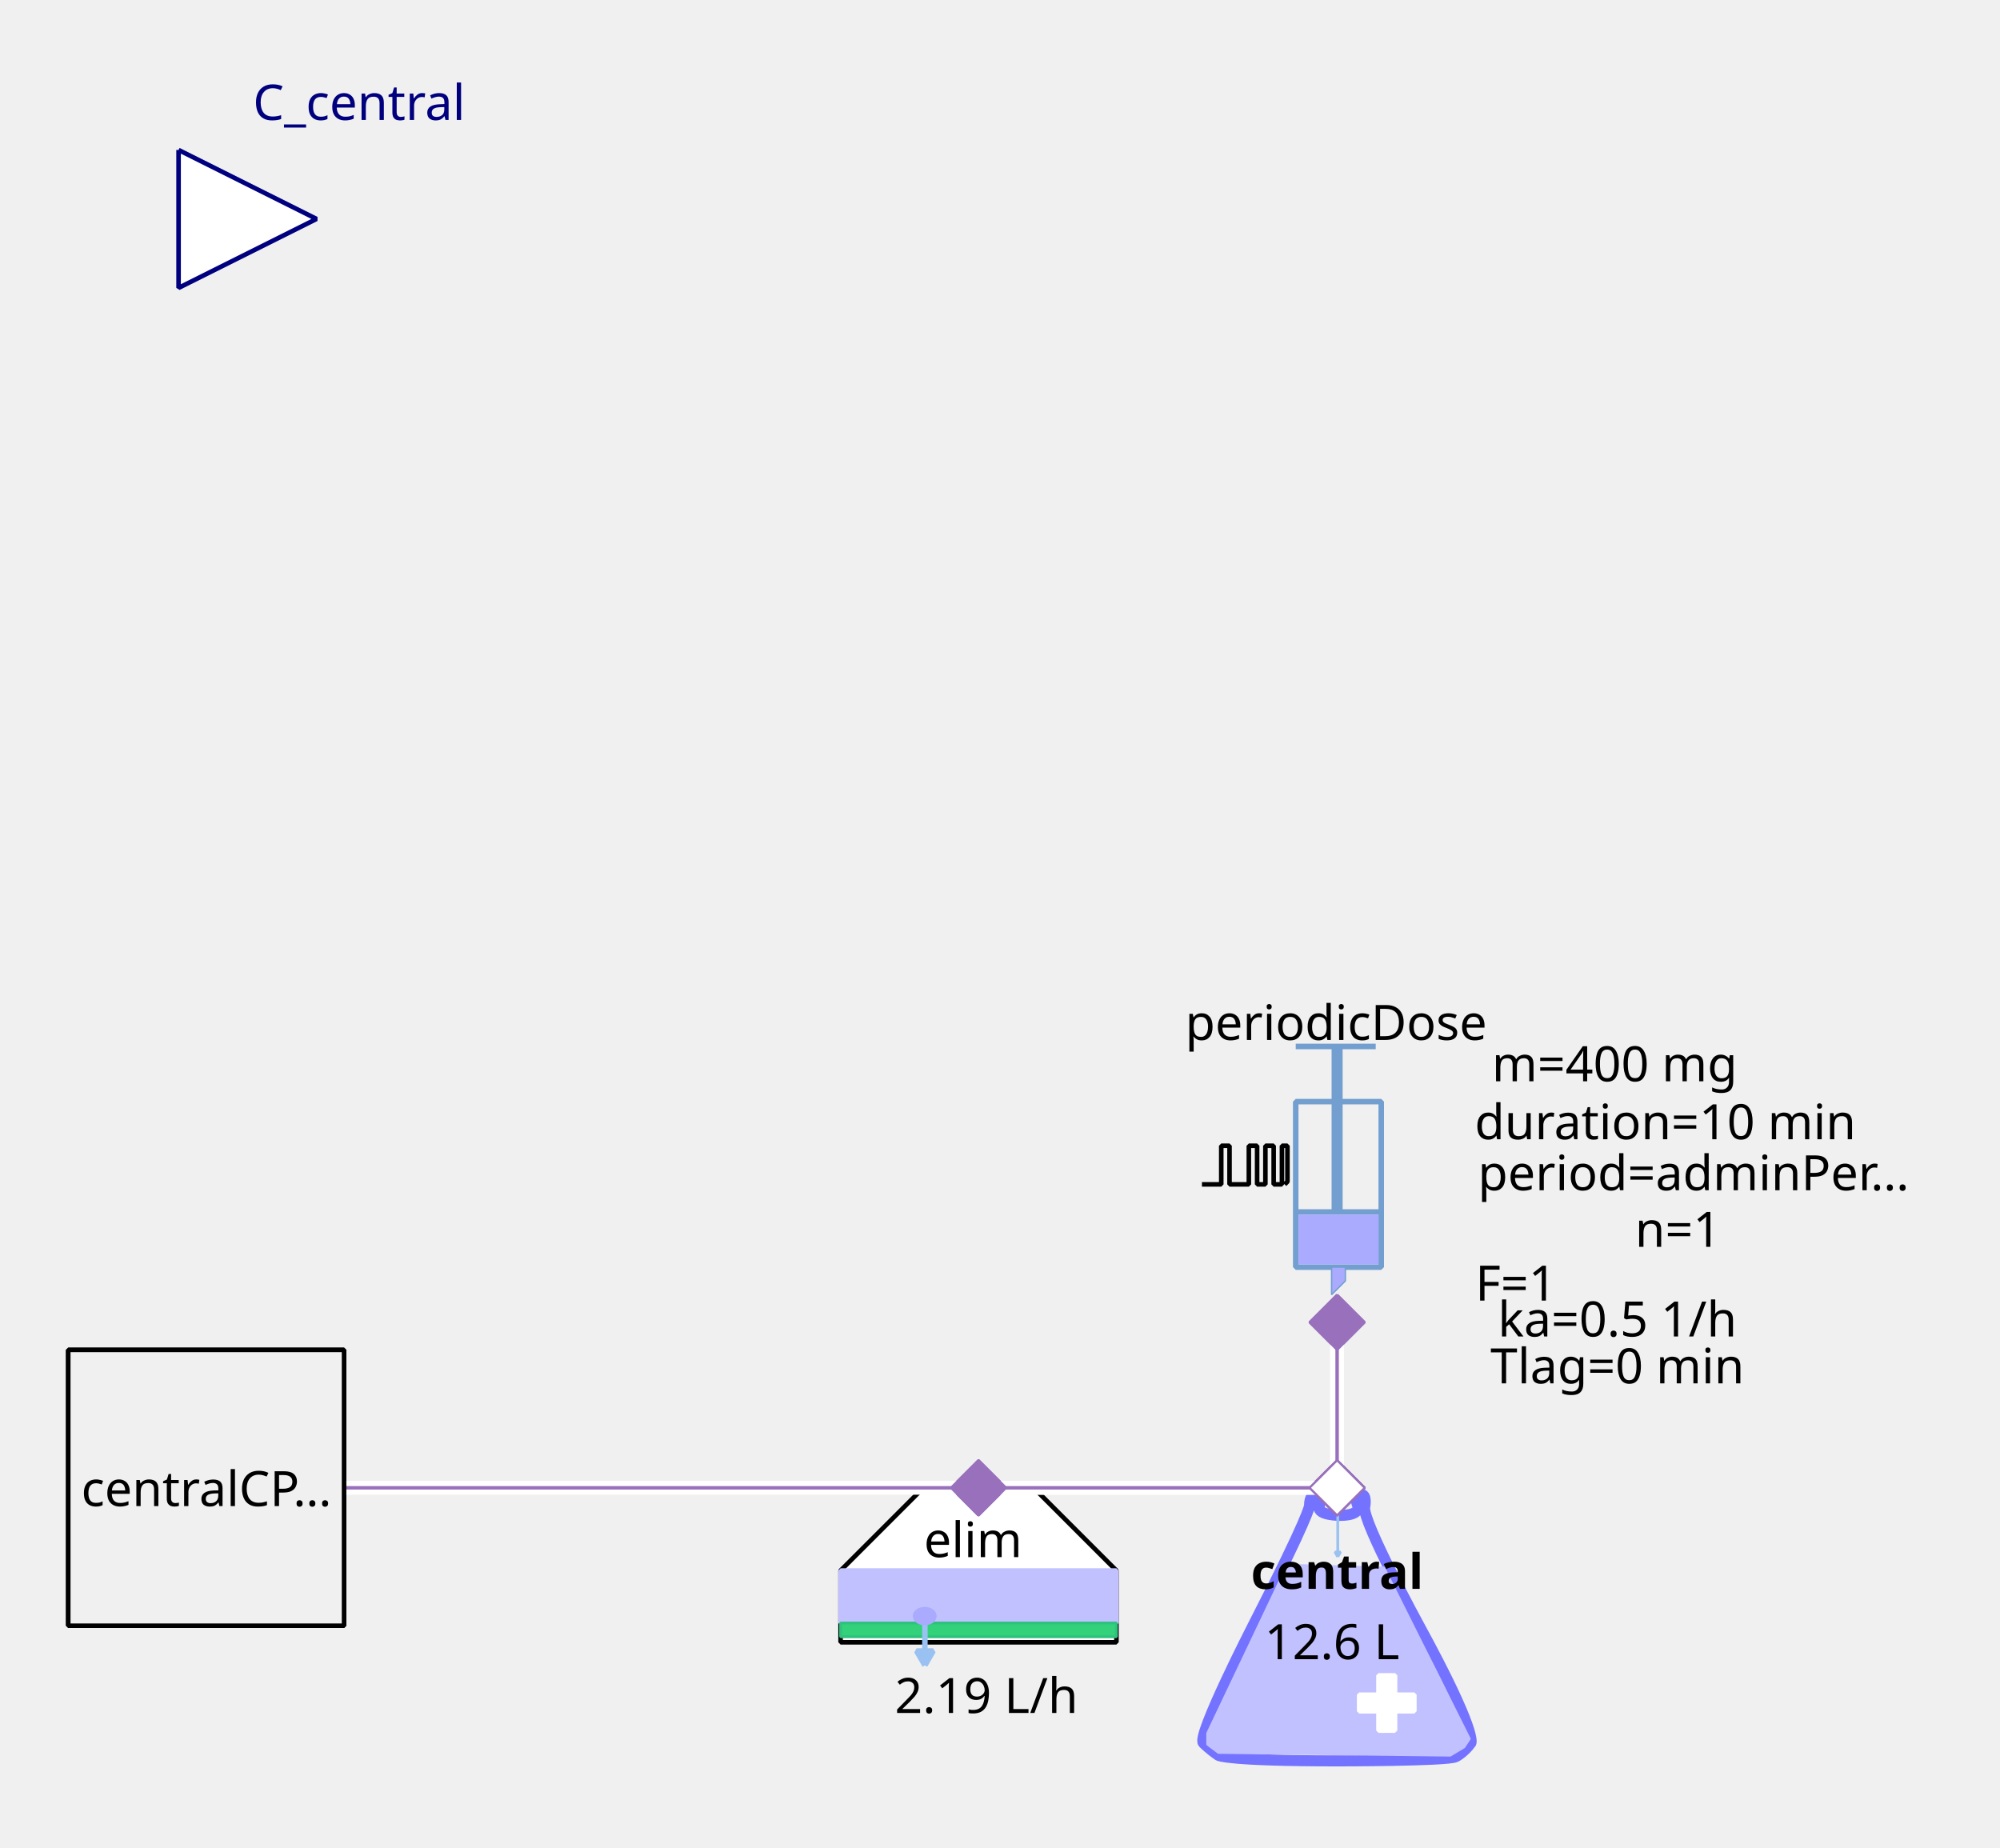
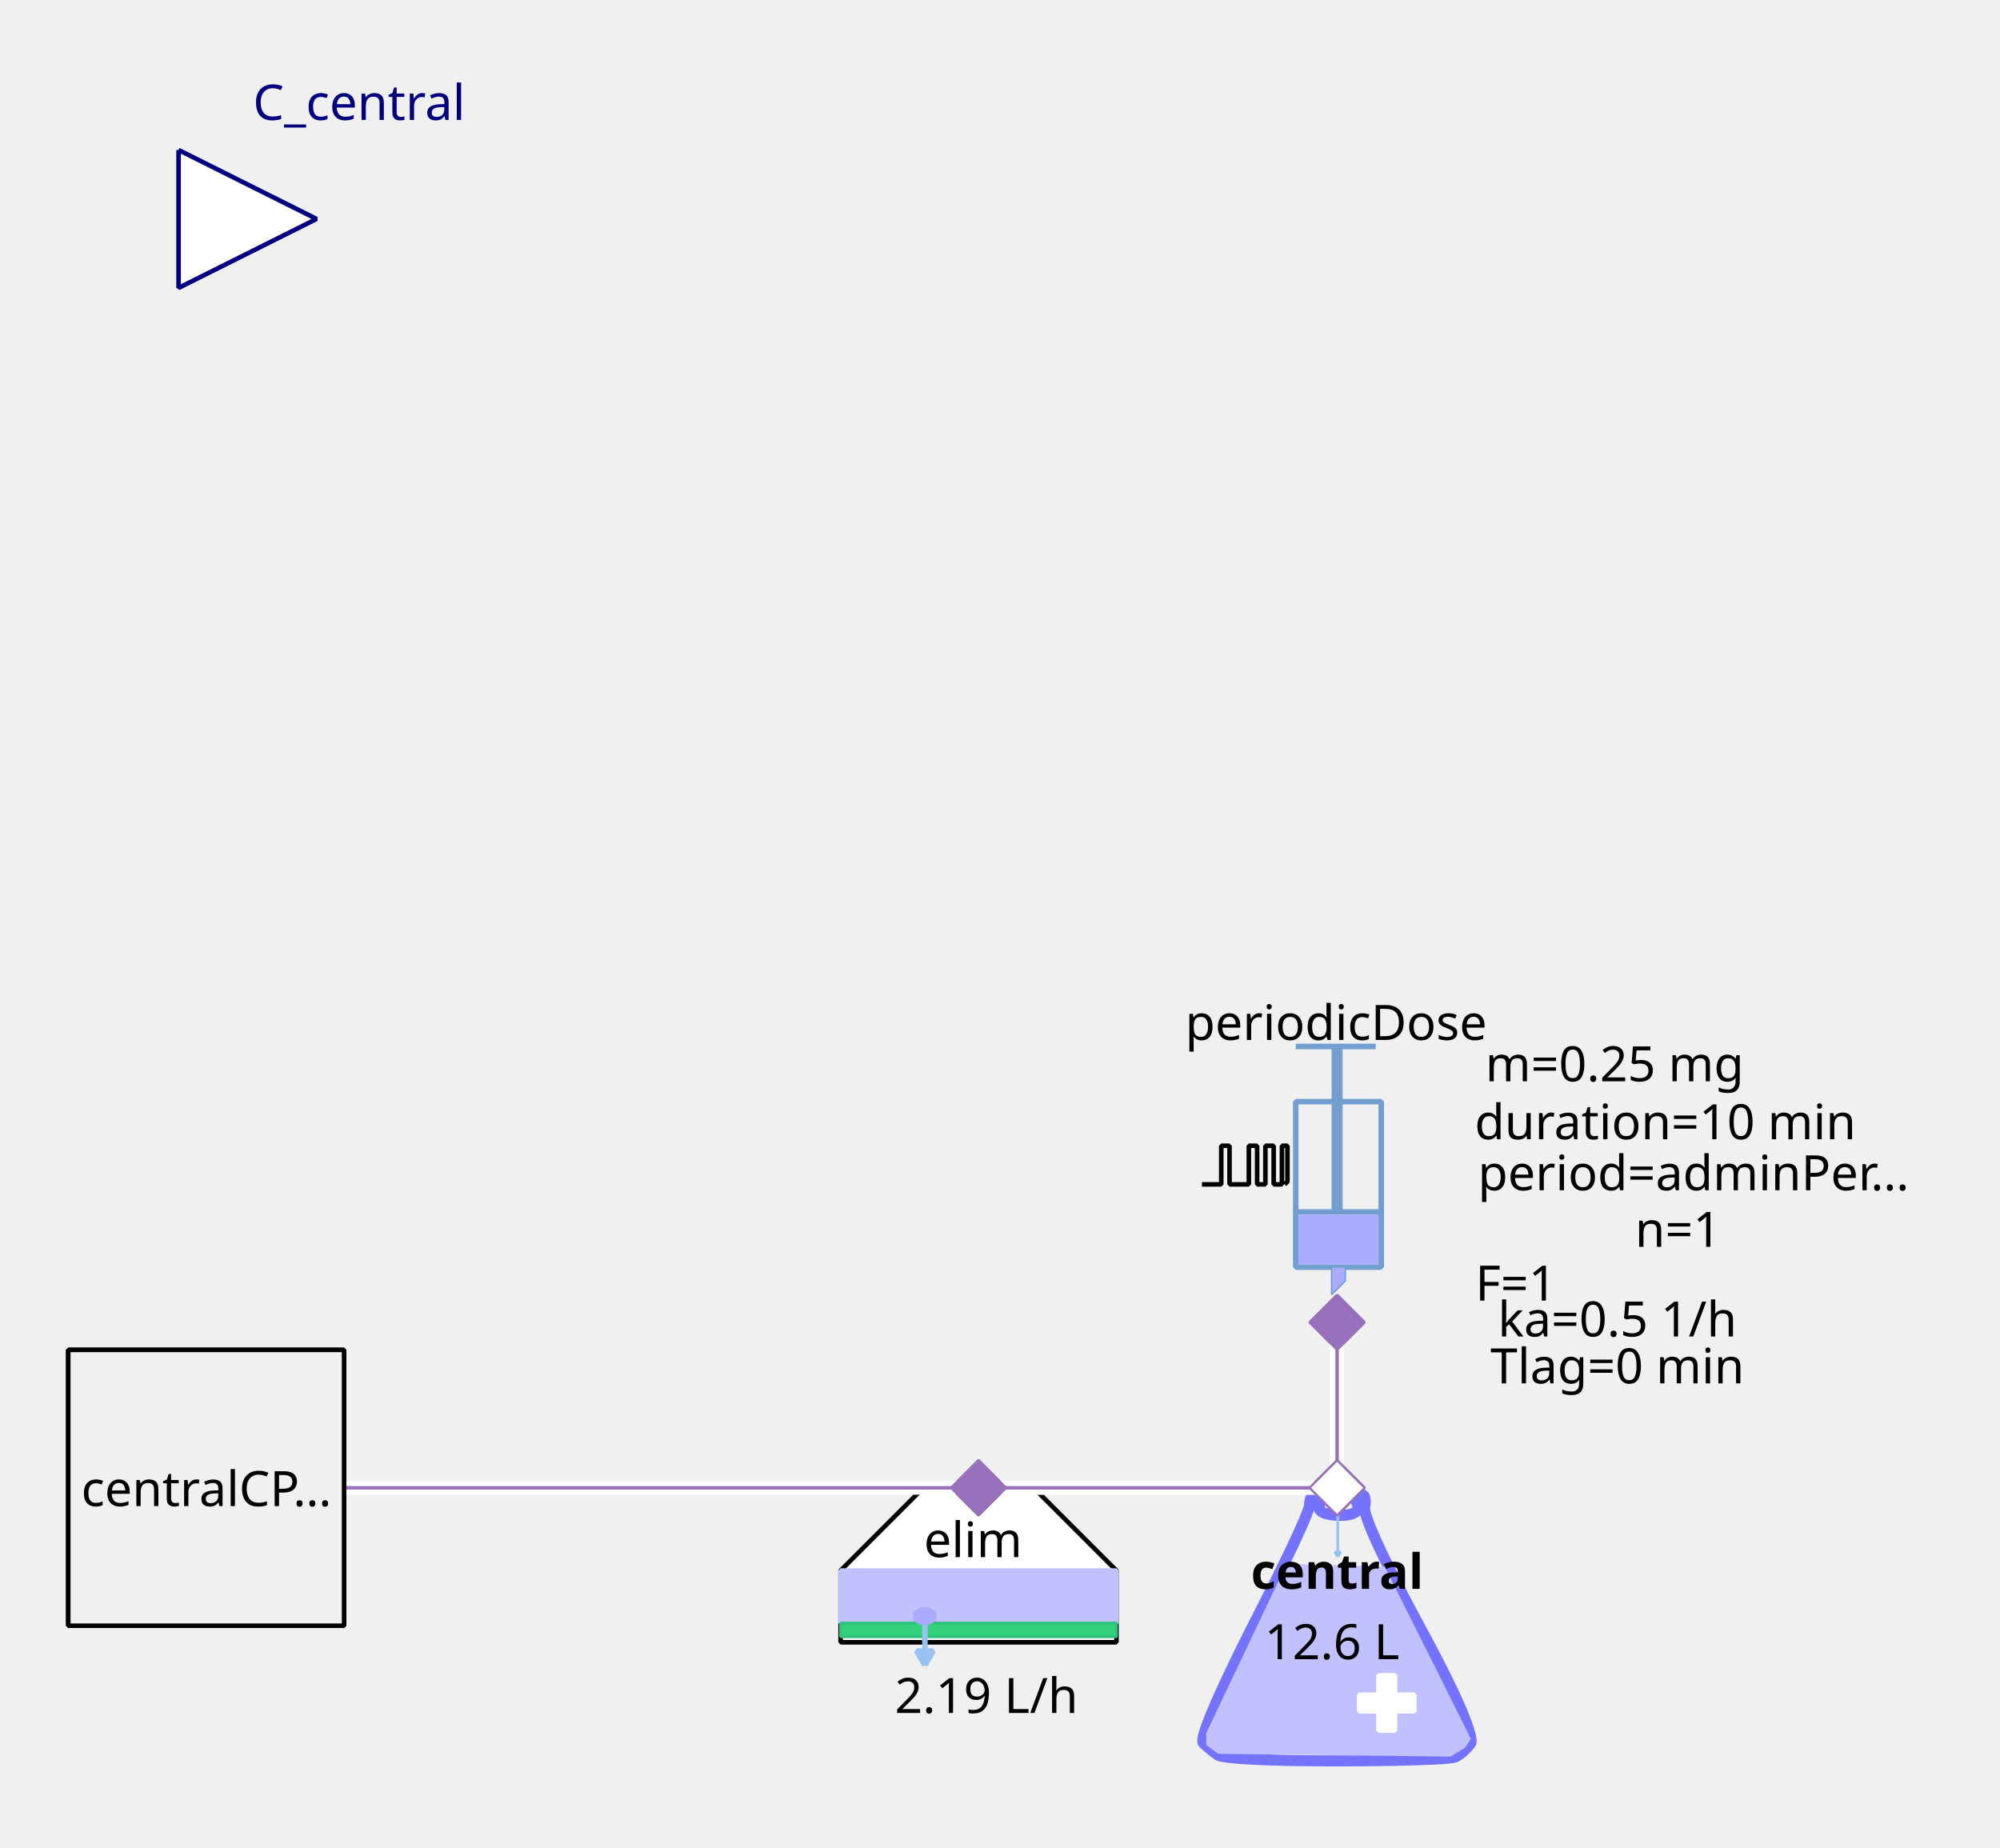
<svg xmlns="http://www.w3.org/2000/svg" width="115.711mm" height="106.892mm" viewBox="0 0 328 303" version="1.2" baseProfile="tiny">
  <defs>
</defs>
  <g fill="none" stroke="black" stroke-width="1" fill-rule="evenodd" stroke-linecap="square" stroke-linejoin="bevel">
    <g fill="none" stroke="#7373ff" stroke-opacity="1" stroke-width="8" stroke-linecap="butt" stroke-linejoin="miter" stroke-miterlimit="1" transform="matrix(0.22619,0,0,-0.22619,219.06,266.619)" font-family="Sans" font-size="10" font-weight="400" font-style="normal">
      <path vector-effect="none" fill-rule="evenodd" d="M-19,87 C-19,87 -19,80 -60,0 C-60,0 -101,-80 -96,-85 C-96,-85 -91,-90 -85,-94 C-85,-94 -79,-98 1,-98 C1,-98 81,-98 87,-95 C87,-95 93,-92 98,-85 C98,-85 103,-78 61,-1 C61,-1 19,76 21,86 C21,86 23,96 18,95 C18,95 13,94 16,87 C16,87 19,80 3,80 C3,80 -13,80 -12,86 C-12,86 -11,92 -12,94 C-12,94 -13,96 -16,95 C-16,95 -19,94 -19,87 " />
    </g>
    <g fill="#c1c1ff" fill-opacity="1" stroke="#c1c1ff" stroke-opacity="1" stroke-width="1.75" stroke-linecap="butt" stroke-linejoin="miter" stroke-miterlimit="1" transform="matrix(0.22619,0,0,-0.22619,219.06,272.5)" font-family="Sans" font-size="10" font-weight="400" font-style="normal">
      <path vector-effect="none" fill-rule="evenodd" d="M-35,70 L-93,-52 L-93,-60 L-85,-66 L83,-68 L93,-62 L97,-56 L35,68 L-35,70" />
    </g>
    <g fill="#ffffff" fill-opacity="1" stroke="#ffffff" stroke-opacity="1" stroke-width="1" stroke-linecap="butt" stroke-linejoin="miter" stroke-miterlimit="1" transform="matrix(0.22619,0,0,0.22619,227.429,279.286)" font-family="Sans" font-size="10" font-weight="400" font-style="normal">
      <rect vector-effect="non-scaling-stroke" x="-6" y="-20" width="12" height="40" />
    </g>
    <g fill="#ffffff" fill-opacity="1" stroke="#ffffff" stroke-opacity="1" stroke-width="1" stroke-linecap="butt" stroke-linejoin="miter" stroke-miterlimit="1" transform="matrix(0,0.22619,-0.22619,0,227.429,279.286)" font-family="Sans" font-size="10" font-weight="400" font-style="normal">
      <rect vector-effect="non-scaling-stroke" x="-6" y="-20" width="12" height="40" />
    </g>
    <g fill="none" stroke="#99c1f1" stroke-opacity="1" stroke-width="2" stroke-linecap="butt" stroke-linejoin="miter" stroke-miterlimit="1" transform="matrix(0.22619,0,0,-0.22619,219.392,251.697)" font-family="Sans" font-size="10" font-weight="400" font-style="normal">
      <path vector-effect="none" fill-rule="evenodd" d="M0,16 L0,-16" />
    </g>
    <g fill="#99c1f1" fill-opacity="1" stroke="#99c1f1" stroke-opacity="1" stroke-width="2" stroke-linecap="butt" stroke-linejoin="miter" stroke-miterlimit="1" transform="matrix(0.22619,0,0,-0.22619,219.392,251.697)" font-family="Sans" font-size="10" font-weight="400" font-style="normal">
      <path vector-effect="none" fill-rule="evenodd" d="M0,-16 L2,-12.536 L-2,-12.536 L0,-16" />
    </g>
    <g fill="none" stroke="#000000" stroke-opacity="1" stroke-width="1" stroke-linecap="butt" stroke-linejoin="miter" stroke-miterlimit="1" transform="matrix(1,0,0,1,219.286,257.571)" font-family="Noto Sans" font-size="8" font-weight="700" font-style="normal">
      <text fill="#000000" fill-opacity="1" stroke="none" xml:space="preserve" x="-14.141" y="3" font-family="Noto Sans" font-size="8" font-weight="700" font-style="normal">central</text>
    </g>
    <g fill="none" stroke="#000000" stroke-opacity="1" stroke-width="1" stroke-linecap="butt" stroke-linejoin="miter" stroke-miterlimit="1" transform="matrix(1,0,0,1,219.06,269.107)" font-family="Noto Sans" font-size="8" font-weight="400" font-style="normal">
      <text fill="#000000" fill-opacity="1" stroke="none" xml:space="preserve" x="-0.606" y="3" font-family="Noto Sans" font-size="8" font-weight="400" font-style="normal" text-anchor="middle">12.6 L</text>
    </g>
    <g fill="#ffffff" fill-opacity="1" stroke="#9870bb" stroke-opacity="1" stroke-width="8" stroke-linecap="butt" stroke-linejoin="miter" stroke-miterlimit="1" transform="matrix(0.0452381,0,0,-0.0452381,219.286,244)" font-family="Sans" font-size="10" font-weight="400" font-style="normal">
      <path vector-effect="none" fill-rule="evenodd" d="M-100,0 L0,100 L100,0 L0,-100 L-100,0" />
    </g>
    <g fill="#ffffff" fill-opacity="1" stroke="#000000" stroke-opacity="1" stroke-width="1" stroke-linecap="butt" stroke-linejoin="miter" stroke-miterlimit="1" transform="matrix(0.22619,0,0,-0.22619,160.476,266.619)" font-family="Sans" font-size="10" font-weight="400" font-style="normal">
      <path vector-effect="non-scaling-stroke" fill-rule="evenodd" d="M-40,100 L40,100 L100,40 L100,-12 L80,-12 L-76,-12 L-100,-12 L-100,40 L-100,40 L-40,100" />
    </g>
    <g fill="none" stroke="#000000" stroke-opacity="1" stroke-width="1" stroke-linecap="butt" stroke-linejoin="miter" stroke-miterlimit="1" transform="matrix(1,0,0,1,159.571,252.369)" font-family="Noto Sans" font-size="8" font-weight="400" font-style="normal">
      <text fill="#000000" fill-opacity="1" stroke="none" xml:space="preserve" x="-8.047" y="3" font-family="Noto Sans" font-size="8" font-weight="400" font-style="normal">elim</text>
    </g>
    <g fill="#c1c1ff" fill-opacity="1" stroke="#c1c1ff" stroke-opacity="1" stroke-width="1" stroke-linecap="butt" stroke-linejoin="miter" stroke-miterlimit="1" transform="matrix(0.22619,0,0,0.22619,160.476,261.869)" font-family="Sans" font-size="10" font-weight="400" font-style="normal">
      <rect vector-effect="non-scaling-stroke" x="-100" y="-19" width="200" height="38" />
    </g>
    <g fill="#33d17a" fill-opacity="1" stroke="#2ec27e" stroke-opacity="1" stroke-width="2" stroke-linecap="butt" stroke-linejoin="miter" stroke-miterlimit="1" transform="matrix(0.22619,0,0,0.22619,160.476,267.298)" font-family="Sans" font-size="10" font-weight="400" font-style="normal">
      <rect x="-100" y="-5" width="200" height="10" />
    </g>
    <g fill="none" stroke="#99c1f1" stroke-opacity="1" stroke-width="4" stroke-linecap="butt" stroke-linejoin="miter" stroke-miterlimit="1" transform="matrix(0.22619,0,0,-0.22619,151.683,269.496)" font-family="Sans" font-size="10" font-weight="400" font-style="normal">
      <path vector-effect="none" fill-rule="evenodd" d="M0,16 L0,-16" />
    </g>
    <g fill="#99c1f1" fill-opacity="1" stroke="#99c1f1" stroke-opacity="1" stroke-width="4" stroke-linecap="butt" stroke-linejoin="miter" stroke-miterlimit="1" transform="matrix(0.22619,0,0,-0.22619,151.683,269.496)" font-family="Sans" font-size="10" font-weight="400" font-style="normal">
      <path vector-effect="none" fill-rule="evenodd" d="M0,-16 L6,-5.608 L-6,-5.608 L0,-16" />
    </g>
    <g fill="#aaaaff" fill-opacity="1" stroke="#aaaaff" stroke-opacity="1" stroke-width="1" stroke-linecap="butt" stroke-linejoin="miter" stroke-miterlimit="1" transform="matrix(0.22619,0,0,-0.22619,151.655,265.036)" font-family="Sans" font-size="10" font-weight="400" font-style="normal">
      <path vector-effect="non-scaling-stroke" fill-rule="evenodd" d="M7,0 C7,-2.761 3.866,-5 0,-5 C-3.866,-5 -7,-2.761 -7,0 C-7,2.761 -3.866,5 0,5 C3.866,5 7,2.761 7,0 " />
    </g>
    <g fill="none" stroke="#000000" stroke-opacity="1" stroke-width="1" stroke-linecap="butt" stroke-linejoin="miter" stroke-miterlimit="1" transform="matrix(1,0,0,1,161.155,277.929)" font-family="Noto Sans" font-size="8" font-weight="400" font-style="normal">
      <text fill="#000000" fill-opacity="1" stroke="none" xml:space="preserve" x="0.613" y="3" font-family="Noto Sans" font-size="8" font-weight="400" font-style="normal" text-anchor="middle">2.19 L/h</text>
    </g>
    <g fill="#9870bb" fill-opacity="1" stroke="#9870bb" stroke-opacity="1" stroke-width="8" stroke-linecap="butt" stroke-linejoin="miter" stroke-miterlimit="1" transform="matrix(0.0452381,0,0,-0.0452381,160.476,244)" font-family="Sans" font-size="10" font-weight="400" font-style="normal">
      <path vector-effect="none" fill-rule="evenodd" d="M-100,0 L0,100 L100,0 L0,-100 L-100,0" />
    </g>
    <g fill="none" stroke="#729fcf" stroke-opacity="1" stroke-width="4" stroke-linecap="butt" stroke-linejoin="miter" stroke-miterlimit="1" transform="matrix(0.22619,0,0,0.22619,215.214,195.595)" font-family="Sans" font-size="10" font-weight="400" font-style="normal">
      <rect x="-12" y="-66" width="62" height="120" />
    </g>
    <g fill="none" stroke="#729fcf" stroke-opacity="1" stroke-width="8" stroke-linecap="butt" stroke-linejoin="miter" stroke-miterlimit="1" transform="matrix(0.22619,0,0,-0.22619,219.286,176.369)" font-family="Sans" font-size="10" font-weight="400" font-style="normal">
      <path vector-effect="none" fill-rule="evenodd" d="M0,21 L0,-99" />
    </g>
    <g fill="none" stroke="#729fcf" stroke-opacity="1" stroke-width="4" stroke-linecap="butt" stroke-linejoin="miter" stroke-miterlimit="1" transform="matrix(0.22619,0,0,-0.22619,219.06,171.619)" font-family="Sans" font-size="10" font-weight="400" font-style="normal">
      <path vector-effect="none" fill-rule="evenodd" d="M-29,0 L29,0" />
    </g>
    <g fill="none" stroke="#729fcf" stroke-opacity="1" stroke-width="4" stroke-linecap="butt" stroke-linejoin="miter" stroke-miterlimit="1" transform="matrix(0.22619,0,0,-0.22619,219.512,198.762)" font-family="Sans" font-size="10" font-weight="400" font-style="normal">
      <path vector-effect="none" fill-rule="evenodd" d="M-31,0 L31,0" />
    </g>
    <g fill="#aaaaff" fill-opacity="1" stroke="none" transform="matrix(0.22619,0,0,0.22619,219.512,203.286)" font-family="Sans" font-size="10" font-weight="400" font-style="normal">
      <rect vector-effect="non-scaling-stroke" x="-29" y="-18" width="58" height="36" />
    </g>
    <g fill="none" stroke="#000000" stroke-opacity="1" stroke-width="1" stroke-linecap="butt" stroke-linejoin="miter" stroke-miterlimit="1" transform="matrix(1,0,0,1,219.06,167.548)" font-family="Noto Sans" font-size="8" font-weight="400" font-style="normal">
      <text fill="#000000" fill-opacity="1" stroke="none" xml:space="preserve" x="-24.688" y="3" font-family="Noto Sans" font-size="8" font-weight="400" font-style="normal">periodicDose</text>
    </g>
    <g fill="#aaaaff" fill-opacity="1" stroke="#729fcf" stroke-opacity="1" stroke-width="1" stroke-linecap="butt" stroke-linejoin="miter" stroke-miterlimit="1" transform="matrix(0.22619,0,0,-0.22619,218.833,210.071)" font-family="Sans" font-size="10" font-weight="400" font-style="normal">
      <path vector-effect="none" fill-rule="evenodd" d="M-2,10 L-2,-10 L8,0 L8,10 L-2,10" />
    </g>
    <g fill="none" stroke="#000000" stroke-opacity="1" stroke-width="1" stroke-linecap="butt" stroke-linejoin="miter" stroke-miterlimit="1" transform="matrix(1,0,0,1,277.869,174.333)" font-family="Noto Sans" font-size="8" font-weight="400" font-style="normal">
-       <text fill="#000000" fill-opacity="1" stroke="none" xml:space="preserve" x="-13.073" y="3" font-family="Noto Sans" font-size="8" font-weight="400" font-style="normal" text-anchor="middle">m=400 mg</text>
+       <text fill="#000000" fill-opacity="1" stroke="none" xml:space="preserve" x="-13.073" y="3" font-family="Noto Sans" font-size="8" font-weight="400" font-style="normal" text-anchor="middle">m=0.25 mg</text>
    </g>
    <g fill="none" stroke="#000000" stroke-opacity="1" stroke-width="1" stroke-linecap="butt" stroke-linejoin="miter" stroke-miterlimit="1" transform="matrix(1,0,0,1,278.774,192.202)" font-family="Noto Sans" font-size="8" font-weight="400" font-style="normal">
      <text fill="#000000" fill-opacity="1" stroke="none" xml:space="preserve" x="-36.406" y="3" font-family="Noto Sans" font-size="8" font-weight="400" font-style="normal">period=adminPer…</text>
    </g>
    <g fill="none" stroke="#000000" stroke-opacity="1" stroke-width="1" stroke-linecap="butt" stroke-linejoin="miter" stroke-miterlimit="1" transform="matrix(1,0,0,1,277.869,183.833)" font-family="Noto Sans" font-size="8" font-weight="400" font-style="normal">
      <text fill="#000000" fill-opacity="1" stroke="none" xml:space="preserve" x="-4.753" y="3" font-family="Noto Sans" font-size="8" font-weight="400" font-style="normal" text-anchor="middle">duration=10 min</text>
    </g>
    <g fill="none" stroke="#000000" stroke-opacity="1" stroke-width="1" stroke-linecap="butt" stroke-linejoin="miter" stroke-miterlimit="1" transform="matrix(1,0,0,1,278.548,201.476)" font-family="Noto Sans" font-size="8" font-weight="400" font-style="normal">
      <text fill="#000000" fill-opacity="1" stroke="none" xml:space="preserve" x="-3.361" y="3" font-family="Noto Sans" font-size="8" font-weight="400" font-style="normal" text-anchor="middle">n=1</text>
    </g>
    <g fill="none" stroke="#000000" stroke-opacity="1" stroke-width="1" stroke-linecap="butt" stroke-linejoin="miter" stroke-miterlimit="1" transform="matrix(1,0,0,1,270.179,210.298)" font-family="Noto Sans" font-size="8" font-weight="400" font-style="normal">
      <text fill="#000000" fill-opacity="1" stroke="none" xml:space="preserve" x="-21.572" y="3" font-family="Noto Sans" font-size="8" font-weight="400" font-style="normal" text-anchor="middle">F=1</text>
    </g>
    <g fill="none" stroke="#000000" stroke-opacity="1" stroke-width="1" stroke-linecap="butt" stroke-linejoin="miter" stroke-miterlimit="1" transform="matrix(0.22619,0,0,-0.22619,204.131,191.118)" font-family="Sans" font-size="10" font-weight="400" font-style="normal">
      <path vector-effect="non-scaling-stroke" fill-rule="evenodd" d="M-31,-13.793 L-17,-13.793 L-17,14.207 L-11,14.207 L-11,-13.793 L3,-13.793 L3,14.207 L9,14.207 L9,-13.793 L15,-13.793 L15,14.207 L21,14.207 L21,-13.793 L27,-13.793 L27,14.207 L31,14.207 L31,-11.793 L29,-13.793" />
    </g>
    <g fill="none" stroke="#000000" stroke-opacity="1" stroke-width="1" stroke-linecap="butt" stroke-linejoin="miter" stroke-miterlimit="1" transform="matrix(1,0,0,1,270.179,216.179)" font-family="Noto Sans" font-size="8" font-weight="400" font-style="normal">
      <text fill="#000000" fill-opacity="1" stroke="none" xml:space="preserve" x="-4.932" y="3" font-family="Noto Sans" font-size="8" font-weight="400" font-style="normal" text-anchor="middle">ka=0.5 1/h</text>
    </g>
    <g fill="none" stroke="#000000" stroke-opacity="1" stroke-width="1" stroke-linecap="butt" stroke-linejoin="miter" stroke-miterlimit="1" transform="matrix(1,0,0,1,270.179,223.869)" font-family="Noto Sans" font-size="8" font-weight="400" font-style="normal">
      <text fill="#000000" fill-opacity="1" stroke="none" xml:space="preserve" x="-4.932" y="3" font-family="Noto Sans" font-size="8" font-weight="400" font-style="normal" text-anchor="middle">Tlag=0 min</text>
    </g>
    <g fill="#9870bb" fill-opacity="1" stroke="#9870bb" stroke-opacity="1" stroke-width="8" stroke-linecap="butt" stroke-linejoin="miter" stroke-miterlimit="1" transform="matrix(0,0.0452381,0.0452381,0,219.286,216.857)" font-family="Sans" font-size="10" font-weight="400" font-style="normal">
      <path vector-effect="none" fill-rule="evenodd" d="M-100,0 L0,100 L100,0 L0,-100 L-100,0" />
    </g>
    <g fill="#ffffff" fill-opacity="1" stroke="#00007f" stroke-opacity="1" stroke-width="1" stroke-linecap="butt" stroke-linejoin="miter" stroke-miterlimit="1" transform="matrix(0.22619,0,0,-0.22619,51.9048,35.9048)" font-family="Sans" font-size="10" font-weight="400" font-style="normal">
      <path vector-effect="non-scaling-stroke" fill-rule="evenodd" d="M-100,50 L0,0 L-100,-50 L-100,50" />
    </g>
    <g fill="none" stroke="#00007f" stroke-opacity="1" stroke-width="1" stroke-linecap="butt" stroke-linejoin="miter" stroke-miterlimit="1" transform="matrix(1,0,0,1,51.9048,-2.54762)" font-family="Noto Sans" font-size="8.078" font-weight="400" font-style="normal">
      <text fill="#00007f" fill-opacity="1" stroke="none" xml:space="preserve" x="-10.422" y="22.219" font-family="Noto Sans" font-size="8.078" font-weight="400" font-style="normal">C_central</text>
    </g>
    <g fill="#f0f0f0" fill-opacity="1" stroke="#000000" stroke-opacity="1" stroke-width="1" stroke-linecap="butt" stroke-linejoin="miter" stroke-miterlimit="1" transform="matrix(0.22619,0,0,-0.22619,33.8095,244)" font-family="Sans" font-size="10" font-weight="400" font-style="normal">
      <rect vector-effect="non-scaling-stroke" x="-100" y="-100" width="200" height="200" />
    </g>
    <g fill="none" stroke="#000000" stroke-opacity="1" stroke-width="1" stroke-linecap="butt" stroke-linejoin="miter" stroke-miterlimit="1" transform="matrix(1,0,0,1,33.8095,244)" font-family="Noto Sans" font-size="8" font-weight="400" font-style="normal">
      <text fill="#000000" fill-opacity="1" stroke="none" xml:space="preserve" x="-20.484" y="3" font-family="Noto Sans" font-size="8" font-weight="400" font-style="normal">centralCP…</text>
    </g>
    <g fill="#ffffff" fill-opacity="1" stroke="none" transform="matrix(2.2619,0,0,-2.2619,260,244)" font-family="Sans" font-size="10" font-weight="400" font-style="normal">
      <path vector-effect="none" fill-rule="nonzero" d="M-18,0.5 L-44,0.5 L-44.5,0.5 L-44.5,-0.5 L-44,-0.5 L-18,-0.5 L-17.5,-0.5 L-17.5,0.5 L-18,0.5" />
    </g>
    <g fill="none" stroke="#9870bb" stroke-opacity="1" stroke-width="0.25" stroke-linecap="butt" stroke-linejoin="miter" stroke-miterlimit="1" transform="matrix(2.2619,0,0,-2.2619,260,244)" font-family="Sans" font-size="10" font-weight="400" font-style="normal">
      <path vector-effect="none" fill-rule="evenodd" d="M-18,0 L-44,0" />
    </g>
    <g fill="#9870bb" fill-opacity="1" stroke="#9870bb" stroke-opacity="1" stroke-width="8" stroke-linecap="butt" stroke-linejoin="miter" stroke-miterlimit="1" transform="matrix(0.0452381,0,0,-0.0452381,160.476,244)" font-family="Sans" font-size="10" font-weight="400" font-style="normal">
      <path vector-effect="none" fill-rule="evenodd" d="M-100,0 L0,100 L100,0 L0,-100 L-100,0" />
    </g>
    <g fill="#ffffff" fill-opacity="1" stroke="#9870bb" stroke-opacity="1" stroke-width="8" stroke-linecap="butt" stroke-linejoin="miter" stroke-miterlimit="1" transform="matrix(0.0452381,0,0,-0.0452381,219.286,244)" font-family="Sans" font-size="10" font-weight="400" font-style="normal">
      <path vector-effect="none" fill-rule="evenodd" d="M-100,0 L0,100 L100,0 L0,-100 L-100,0" />
    </g>
    <g fill="#ffffff" fill-opacity="1" stroke="none" transform="matrix(2.2619,0,0,-2.2619,260,244)" font-family="Sans" font-size="10" font-weight="400" font-style="normal">
      <path vector-effect="none" fill-rule="nonzero" d="M-18.5,12 L-18.5,0 L-18.5,-0.5 L-17.5,-0.5 L-17.5,0 L-17.5,12 L-17.5,12.5 L-18.5,12.5 L-18.5,12" />
    </g>
    <g fill="none" stroke="#9870bb" stroke-opacity="1" stroke-width="0.25" stroke-linecap="butt" stroke-linejoin="miter" stroke-miterlimit="1" transform="matrix(2.2619,0,0,-2.2619,260,244)" font-family="Sans" font-size="10" font-weight="400" font-style="normal">
      <path vector-effect="none" fill-rule="evenodd" d="M-18,12 L-18,0" />
    </g>
    <g fill="#9870bb" fill-opacity="1" stroke="#9870bb" stroke-opacity="1" stroke-width="8" stroke-linecap="butt" stroke-linejoin="miter" stroke-miterlimit="1" transform="matrix(0,0.0452381,0.0452381,0,219.286,216.857)" font-family="Sans" font-size="10" font-weight="400" font-style="normal">
      <path vector-effect="none" fill-rule="evenodd" d="M-100,0 L0,100 L100,0 L0,-100 L-100,0" />
    </g>
    <g fill="#ffffff" fill-opacity="1" stroke="#9870bb" stroke-opacity="1" stroke-width="8" stroke-linecap="butt" stroke-linejoin="miter" stroke-miterlimit="1" transform="matrix(0.0452381,0,0,-0.0452381,219.286,244)" font-family="Sans" font-size="10" font-weight="400" font-style="normal">
      <path vector-effect="none" fill-rule="evenodd" d="M-100,0 L0,100 L100,0 L0,-100 L-100,0" />
    </g>
    <g fill="#ffffff" fill-opacity="1" stroke="none" transform="matrix(2.2619,0,0,-2.2619,260,244)" font-family="Sans" font-size="10" font-weight="400" font-style="normal">
      <path vector-effect="none" fill-rule="nonzero" d="M-18,0.5 L-100,0.5 L-100.5,0.5 L-100.5,-0.5 L-100,-0.5 L-18,-0.5 L-17.5,-0.5 L-17.5,0.5 L-18,0.5" />
    </g>
    <g fill="none" stroke="#9870bb" stroke-opacity="1" stroke-width="0.25" stroke-linecap="butt" stroke-linejoin="miter" stroke-miterlimit="1" transform="matrix(2.2619,0,0,-2.2619,260,244)" font-family="Sans" font-size="10" font-weight="400" font-style="normal">
      <path vector-effect="none" fill-rule="evenodd" d="M-18,0 L-100,0" />
    </g>
    <g fill="#f0f0f0" fill-opacity="1" stroke="#000000" stroke-opacity="1" stroke-width="1" stroke-linecap="butt" stroke-linejoin="miter" stroke-miterlimit="1" transform="matrix(0.22619,0,0,-0.22619,33.8095,244)" font-family="Sans" font-size="10" font-weight="400" font-style="normal">
      <rect vector-effect="non-scaling-stroke" x="-100" y="-100" width="200" height="200" />
    </g>
    <g fill="none" stroke="#000000" stroke-opacity="1" stroke-width="1" stroke-linecap="butt" stroke-linejoin="miter" stroke-miterlimit="1" transform="matrix(1,0,0,1,33.8095,244)" font-family="Noto Sans" font-size="8" font-weight="400" font-style="normal">
      <text fill="#000000" fill-opacity="1" stroke="none" xml:space="preserve" x="-20.484" y="3" font-family="Noto Sans" font-size="8" font-weight="400" font-style="normal">centralCP…</text>
    </g>
    <g fill="#9870bb" fill-opacity="1" stroke="#9870bb" stroke-opacity="1" stroke-width="8" stroke-linecap="butt" stroke-linejoin="miter" stroke-miterlimit="1" transform="matrix(0.0452381,0,0,-0.0452381,160.476,244)" font-family="Sans" font-size="10" font-weight="400" font-style="normal">
      <path vector-effect="none" fill-rule="evenodd" d="M-100,0 L0,100 L100,0 L0,-100 L-100,0" />
    </g>
    <g fill="#ffffff" fill-opacity="1" stroke="#9870bb" stroke-opacity="1" stroke-width="8" stroke-linecap="butt" stroke-linejoin="miter" stroke-miterlimit="1" transform="matrix(0.0452381,0,0,-0.0452381,219.286,244)" font-family="Sans" font-size="10" font-weight="400" font-style="normal">
      <path vector-effect="none" fill-rule="evenodd" d="M-100,0 L0,100 L100,0 L0,-100 L-100,0" />
    </g>
    <g fill="none" stroke="#000000" stroke-opacity="0" stroke-width="2" stroke-linecap="square" stroke-linejoin="bevel" transform="matrix(2.2619,0,0,-2.2619,219.286,266.619)" font-family="Sans" font-size="10" font-weight="400" font-style="normal">
      <polyline fill="none" vector-effect="non-scaling-stroke" points="-1,0 1,0 " />
      <polyline fill="none" vector-effect="non-scaling-stroke" points="0,-1 0,1 " />
    </g>
    <g fill="none" stroke="#000000" stroke-opacity="0" stroke-width="2" stroke-linecap="square" stroke-linejoin="bevel" transform="matrix(2.2619,0,0,-2.2619,160.476,266.619)" font-family="Sans" font-size="10" font-weight="400" font-style="normal">
      <polyline fill="none" vector-effect="non-scaling-stroke" points="-1,0 1,0 " />
      <polyline fill="none" vector-effect="non-scaling-stroke" points="0,-1 0,1 " />
    </g>
    <g fill="none" stroke="#000000" stroke-opacity="0" stroke-width="2" stroke-linecap="square" stroke-linejoin="bevel" transform="matrix(2.2619,0,0,-2.2619,219.286,194.238)" font-family="Sans" font-size="10" font-weight="400" font-style="normal">
      <polyline fill="none" vector-effect="non-scaling-stroke" points="-1,0 1,0 " />
      <polyline fill="none" vector-effect="non-scaling-stroke" points="0,-1 0,1 " />
    </g>
    <g fill="none" stroke="#000000" stroke-opacity="0" stroke-width="2" stroke-linecap="square" stroke-linejoin="bevel" transform="matrix(2.2619,0,0,-2.2619,51.9048,35.9048)" font-family="Sans" font-size="10" font-weight="400" font-style="normal">
      <polyline fill="none" vector-effect="non-scaling-stroke" points="-1,0 1,0 " />
      <polyline fill="none" vector-effect="non-scaling-stroke" points="0,-1 0,1 " />
    </g>
    <g fill="none" stroke="#000000" stroke-opacity="0" stroke-width="2" stroke-linecap="square" stroke-linejoin="bevel" transform="matrix(2.2619,0,0,-2.2619,33.8095,244)" font-family="Sans" font-size="10" font-weight="400" font-style="normal">
      <polyline fill="none" vector-effect="non-scaling-stroke" points="-1,0 1,0 " />
      <polyline fill="none" vector-effect="non-scaling-stroke" points="0,-1 0,1 " />
    </g>
  </g>
</svg>
